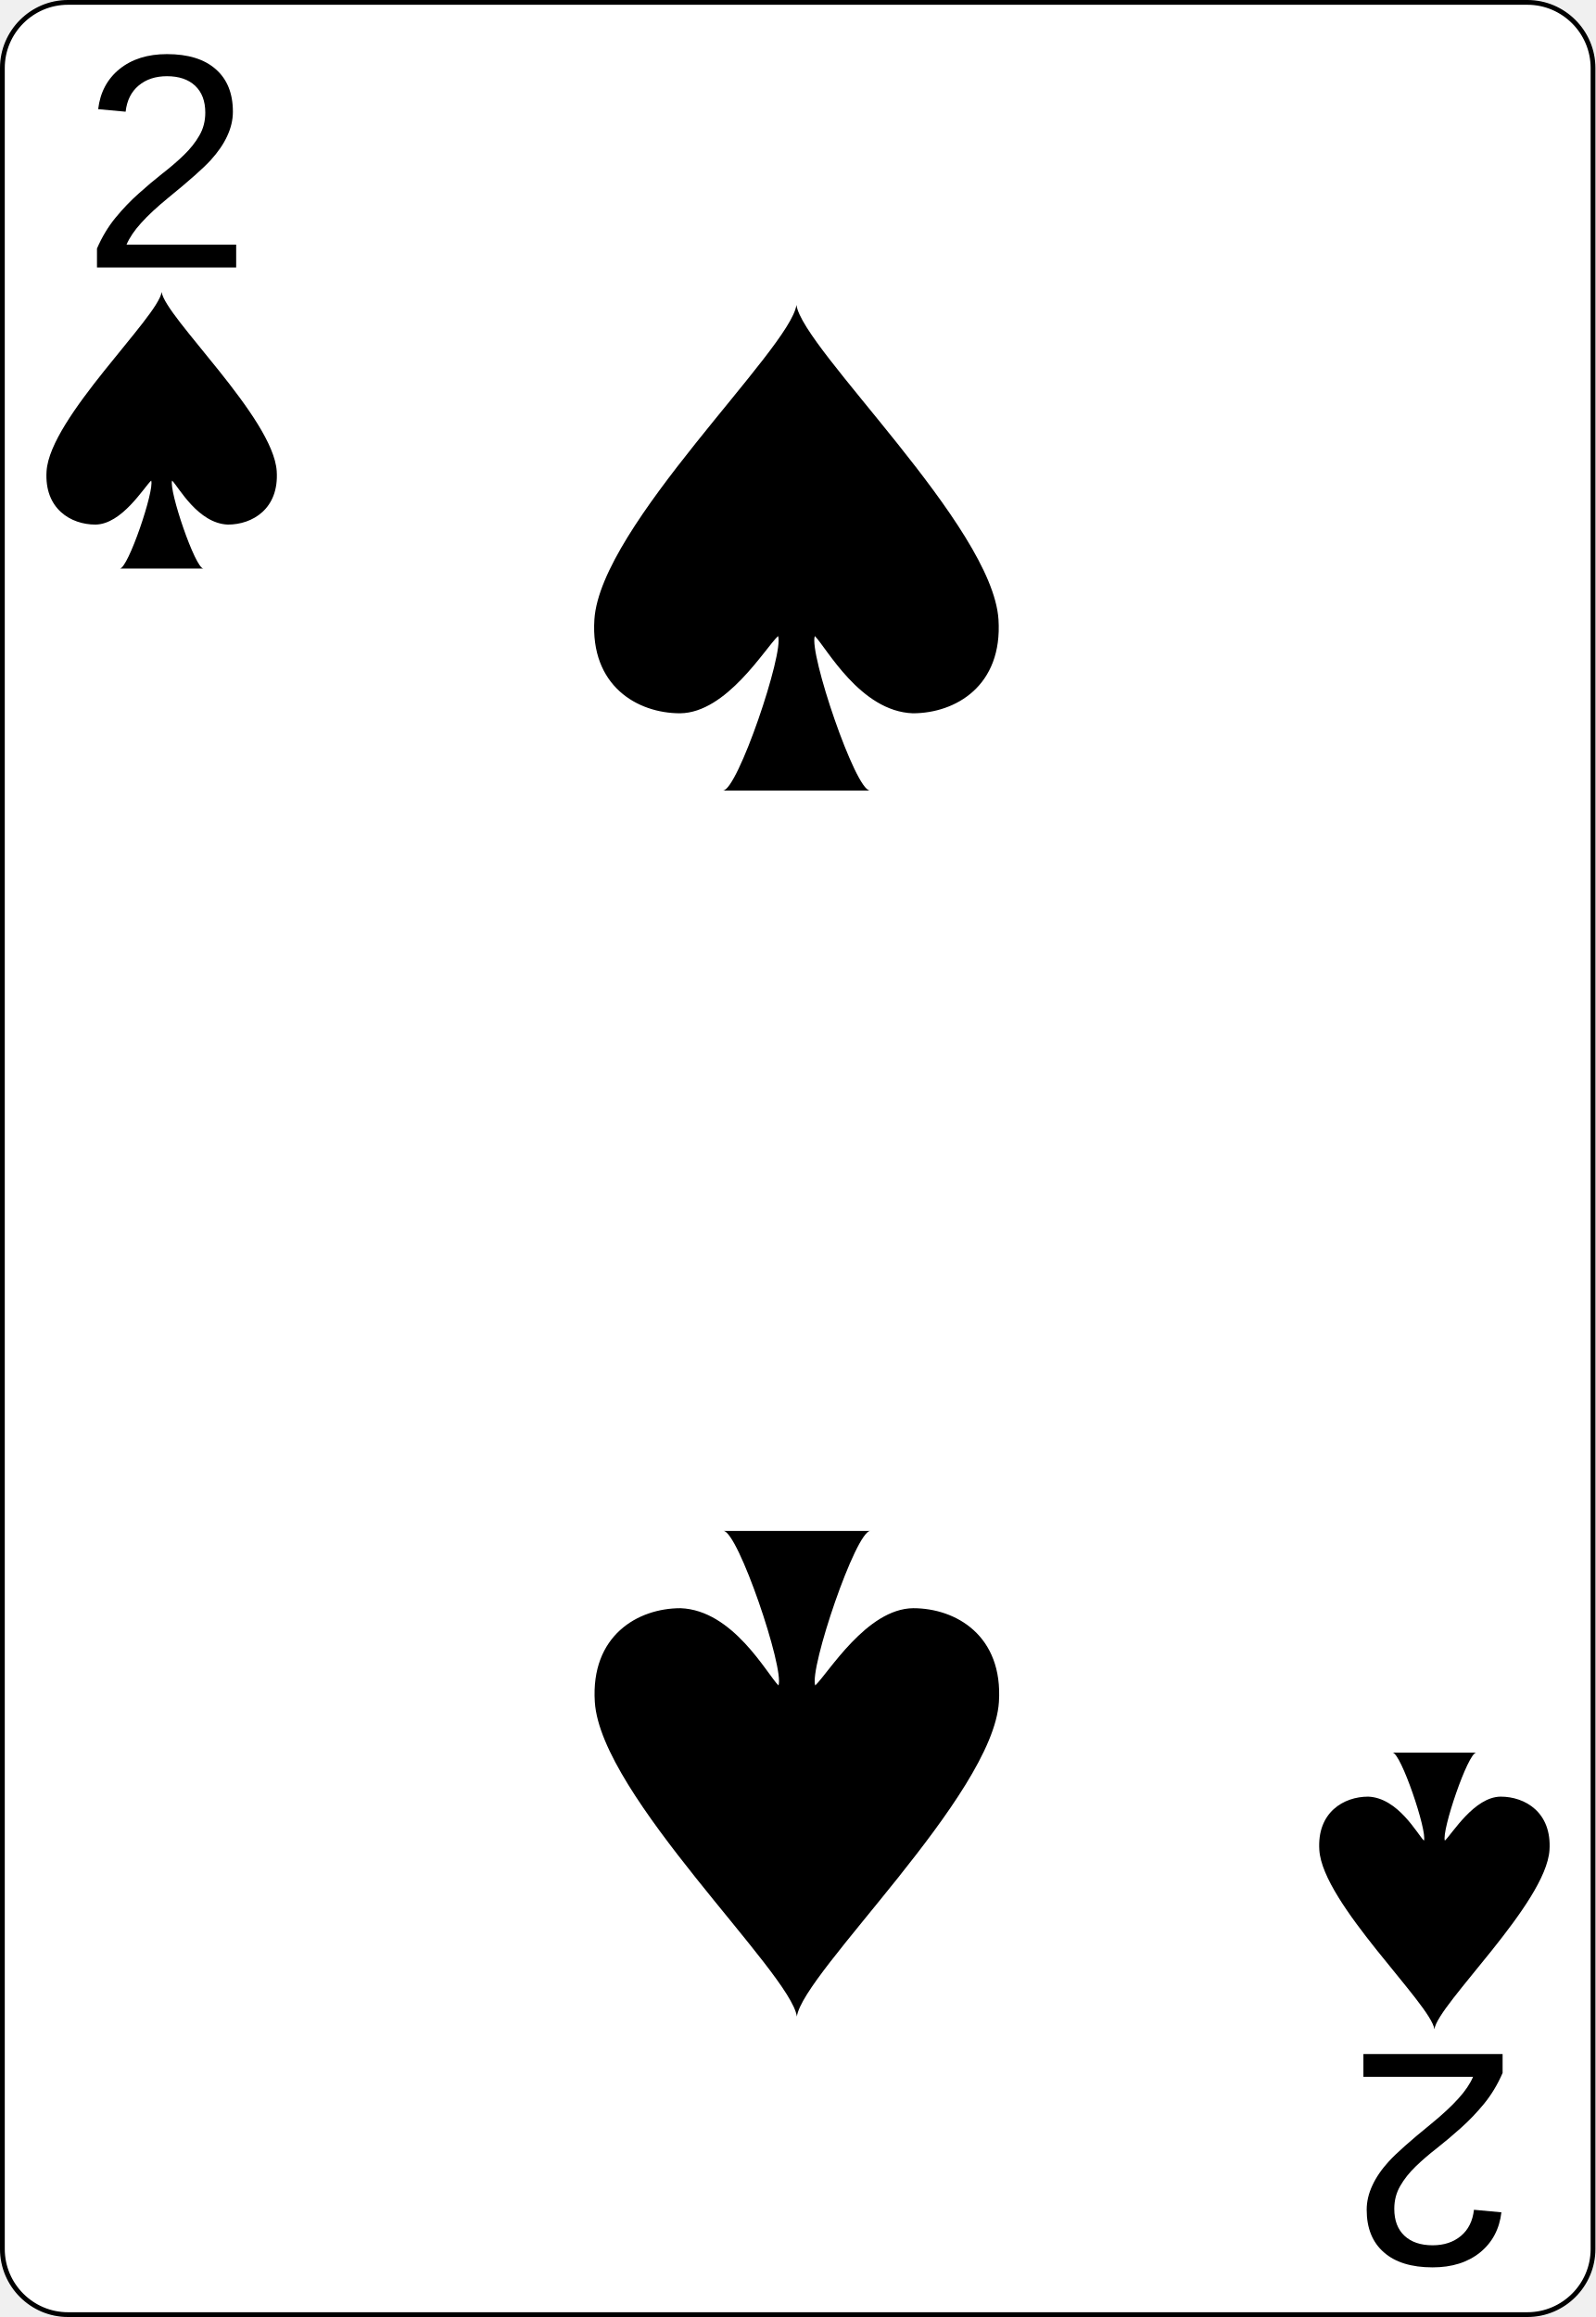
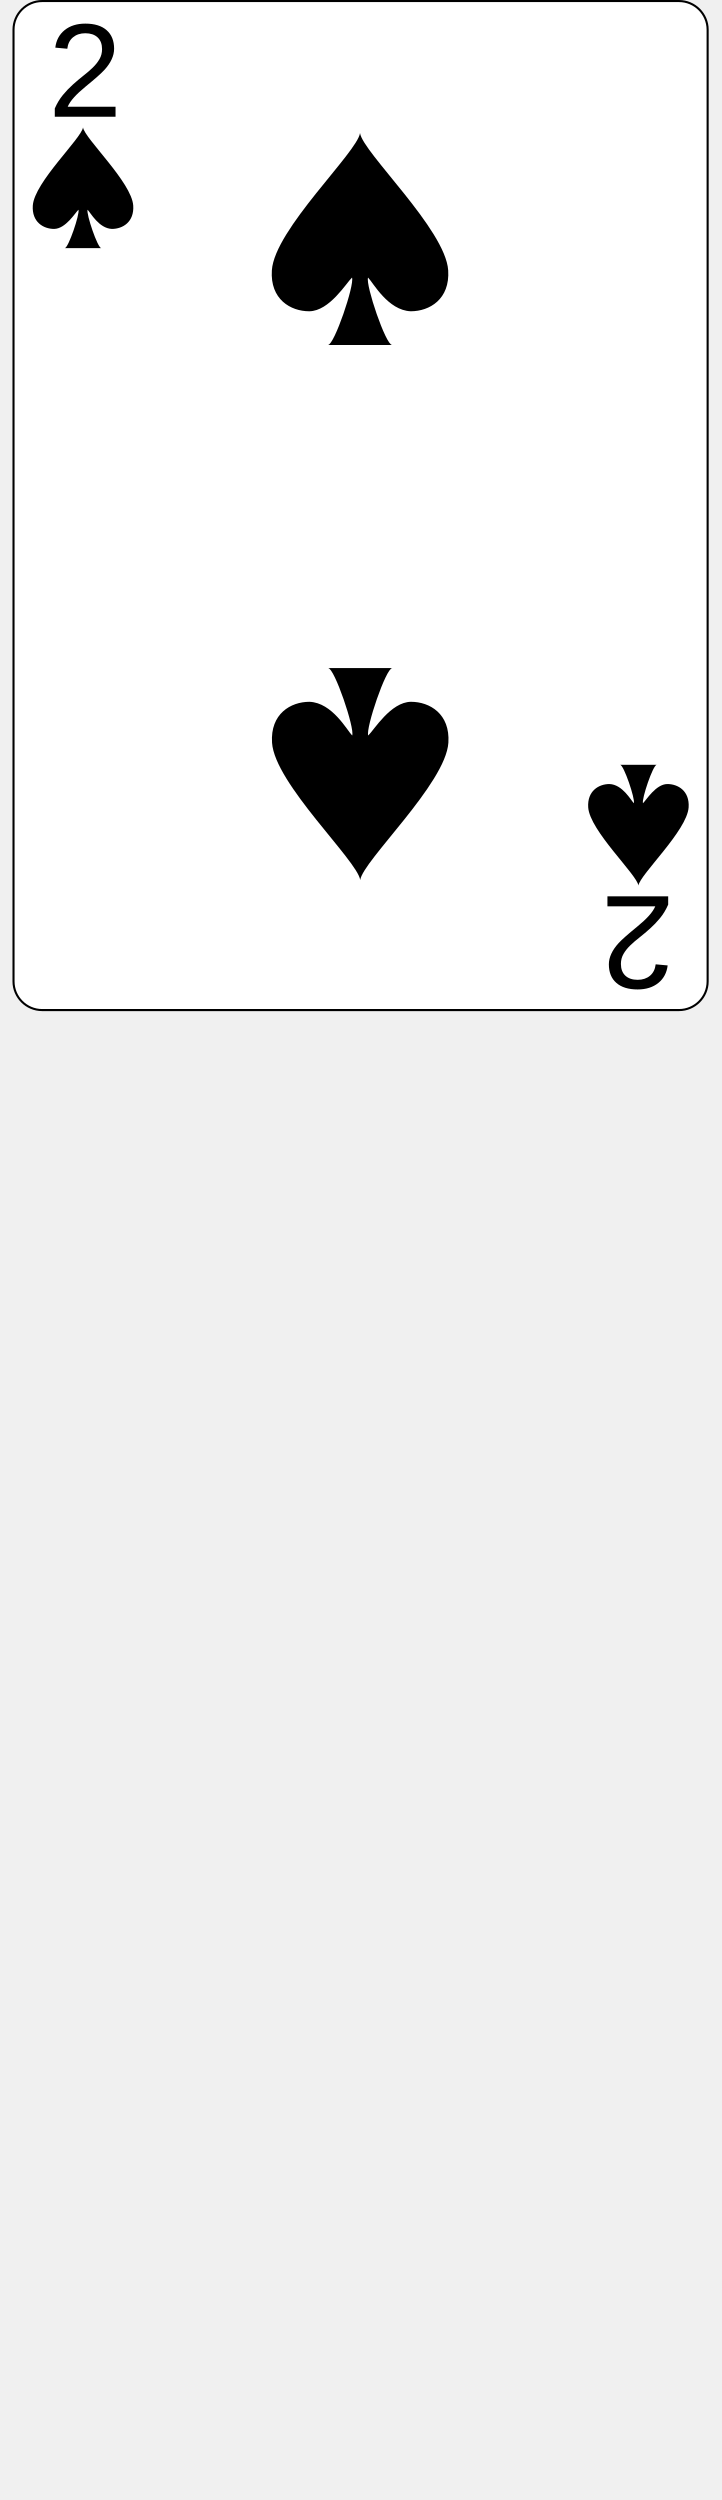
- <svg xmlns="http://www.w3.org/2000/svg" width="167.087pt" height="242.667pt" viewBox="0 0 167.087 242.667" xml:space="preserve" id="svg2" version="1.1">
+ <svg xmlns="http://www.w3.org/2000/svg" width="70pt" height="242.667pt" viewBox="0 0 167.087 600" xml:space="preserve" id="svg2" version="1.1">
  <defs id="defs41" />
  <g id="Layer_x0020_1" style="fill-rule:nonzero;clip-rule:nonzero;stroke:#000000;stroke-miterlimit:4;">
    <path style="fill:#FFFFFF;stroke-width:0.5;" d="M166.837,235.548c0,3.777-3.087,6.869-6.871,6.869H7.111c-3.775,0-6.861-3.092-6.861-6.869V7.12C0.25,3.343,3.336,0.25,7.111,0.25h152.855    c3.784,0,6.871,3.093,6.871,6.87v228.428z" id="path5" />
    <g style="stroke:none;" id="g7">
      <g id="g9">
- 				
+ 
			</g>
    </g>
    <g id="g15">
- 			
+ 
		</g>
    <g id="g19">
- 			
+ 
		</g>
    <g style="stroke:none;" id="g23">
      <g id="g25">
- 				
+ 
			</g>
    </g>
    <g style="stroke:none;" id="g31">
      <g id="g33">
- 				
+ 
			</g>
    </g>
  </g>
  <text xml:space="preserve" style="font-size:32px;font-style:normal;font-weight:normal;line-height:125%;letter-spacing:0px;word-spacing:0px;fill:#000000;fill-opacity:1;stroke:none;font-family:Bitstream Vera Sans" x="8.547" y="28.013" id="text3788">
    <tspan id="tspan3790" x="8.547" y="28.013" style="font-style:normal;font-variant:normal;font-weight:normal;font-stretch:normal;font-family:Arial;-inkscape-font-specification:Arial">2</tspan>
  </text>
  <g transform="matrix(1.508595,0,0,1.379325,16.92904,45.0659)" id="layer1-7">
    <path id="sl" d="M 7.989,3.103 C 7.747,-0.954 0.242,-8.59 0,-10.5 c -0.242,1.909 -7.747,9.545 -7.989,13.603 -0.169,2.868 1.695,4.057 3.39,4.057 1.835,-0.022 3.351,-2.801 3.873,-3.341 0.242,0.716 -1.603,6.682 -2.179,6.682 l 5.811,0 C 2.33,10.501 0.485,4.535 0.727,3.819 1.184,4.315 2.524,7.077 4.601,7.16 6.295,7.159 8.158,5.971 7.989,3.103 z" style="fill:#000000" />
  </g>
  <g transform="matrix(2.648679,0,0,2.421718,83.41089,57.36599)" id="layer1-7-88">
    <path id="sl-4" d="M 7.989,3.103 C 7.747,-0.954 0.242,-8.59 0,-10.5 c -0.242,1.909 -7.747,9.545 -7.989,13.603 -0.169,2.868 1.695,4.057 3.39,4.057 1.835,-0.022 3.351,-2.801 3.873,-3.341 0.242,0.716 -1.603,6.682 -2.179,6.682 l 5.811,0 C 2.33,10.501 0.485,4.535 0.727,3.819 1.184,4.315 2.524,7.077 4.601,7.16 6.295,7.159 8.158,5.971 7.989,3.103 z" style="fill:#000000" />
  </g>
  <text xml:space="preserve" style="font-size:32px;font-style:normal;font-weight:normal;line-height:125%;letter-spacing:0px;word-spacing:0px;fill:#000000;fill-opacity:1;stroke:none;font-family:Bitstream Vera Sans" x="-158.978" y="-215.124" id="text3788-7" transform="scale(-1,-1)">
    <tspan id="tspan3790-6" x="-158.978" y="-215.124" style="font-style:normal;font-variant:normal;font-weight:normal;font-stretch:normal;font-family:Arial;-inkscape-font-specification:Arial">2</tspan>
  </text>
  <g transform="matrix(-1.508595,0,0,-1.379325,150.2251,198.0441)" id="layer1-7-3">
    <path id="sl-1" d="M 7.989,3.103 C 7.747,-0.954 0.242,-8.59 0,-10.5 c -0.242,1.909 -7.747,9.545 -7.989,13.603 -0.169,2.868 1.695,4.057 3.39,4.057 1.835,-0.022 3.351,-2.801 3.873,-3.341 0.242,0.716 -1.603,6.682 -2.179,6.682 l 5.811,0 C 2.33,10.501 0.485,4.535 0.727,3.819 1.184,4.315 2.524,7.077 4.601,7.16 6.295,7.159 8.158,5.971 7.989,3.103 z" style="fill:#000000" />
  </g>
  <g transform="matrix(-2.648679,0,0,-2.421718,83.45613,185.7713)" id="layer1-7-88-7">
    <path id="sl-4-5" d="M 7.989,3.103 C 7.747,-0.954 0.242,-8.59 0,-10.5 c -0.242,1.909 -7.747,9.545 -7.989,13.603 -0.169,2.868 1.695,4.057 3.39,4.057 1.835,-0.022 3.351,-2.801 3.873,-3.341 0.242,0.716 -1.603,6.682 -2.179,6.682 l 5.811,0 C 2.33,10.501 0.485,4.535 0.727,3.819 1.184,4.315 2.524,7.077 4.601,7.16 6.295,7.159 8.158,5.971 7.989,3.103 z" style="fill:#000000" />
  </g>
</svg>
